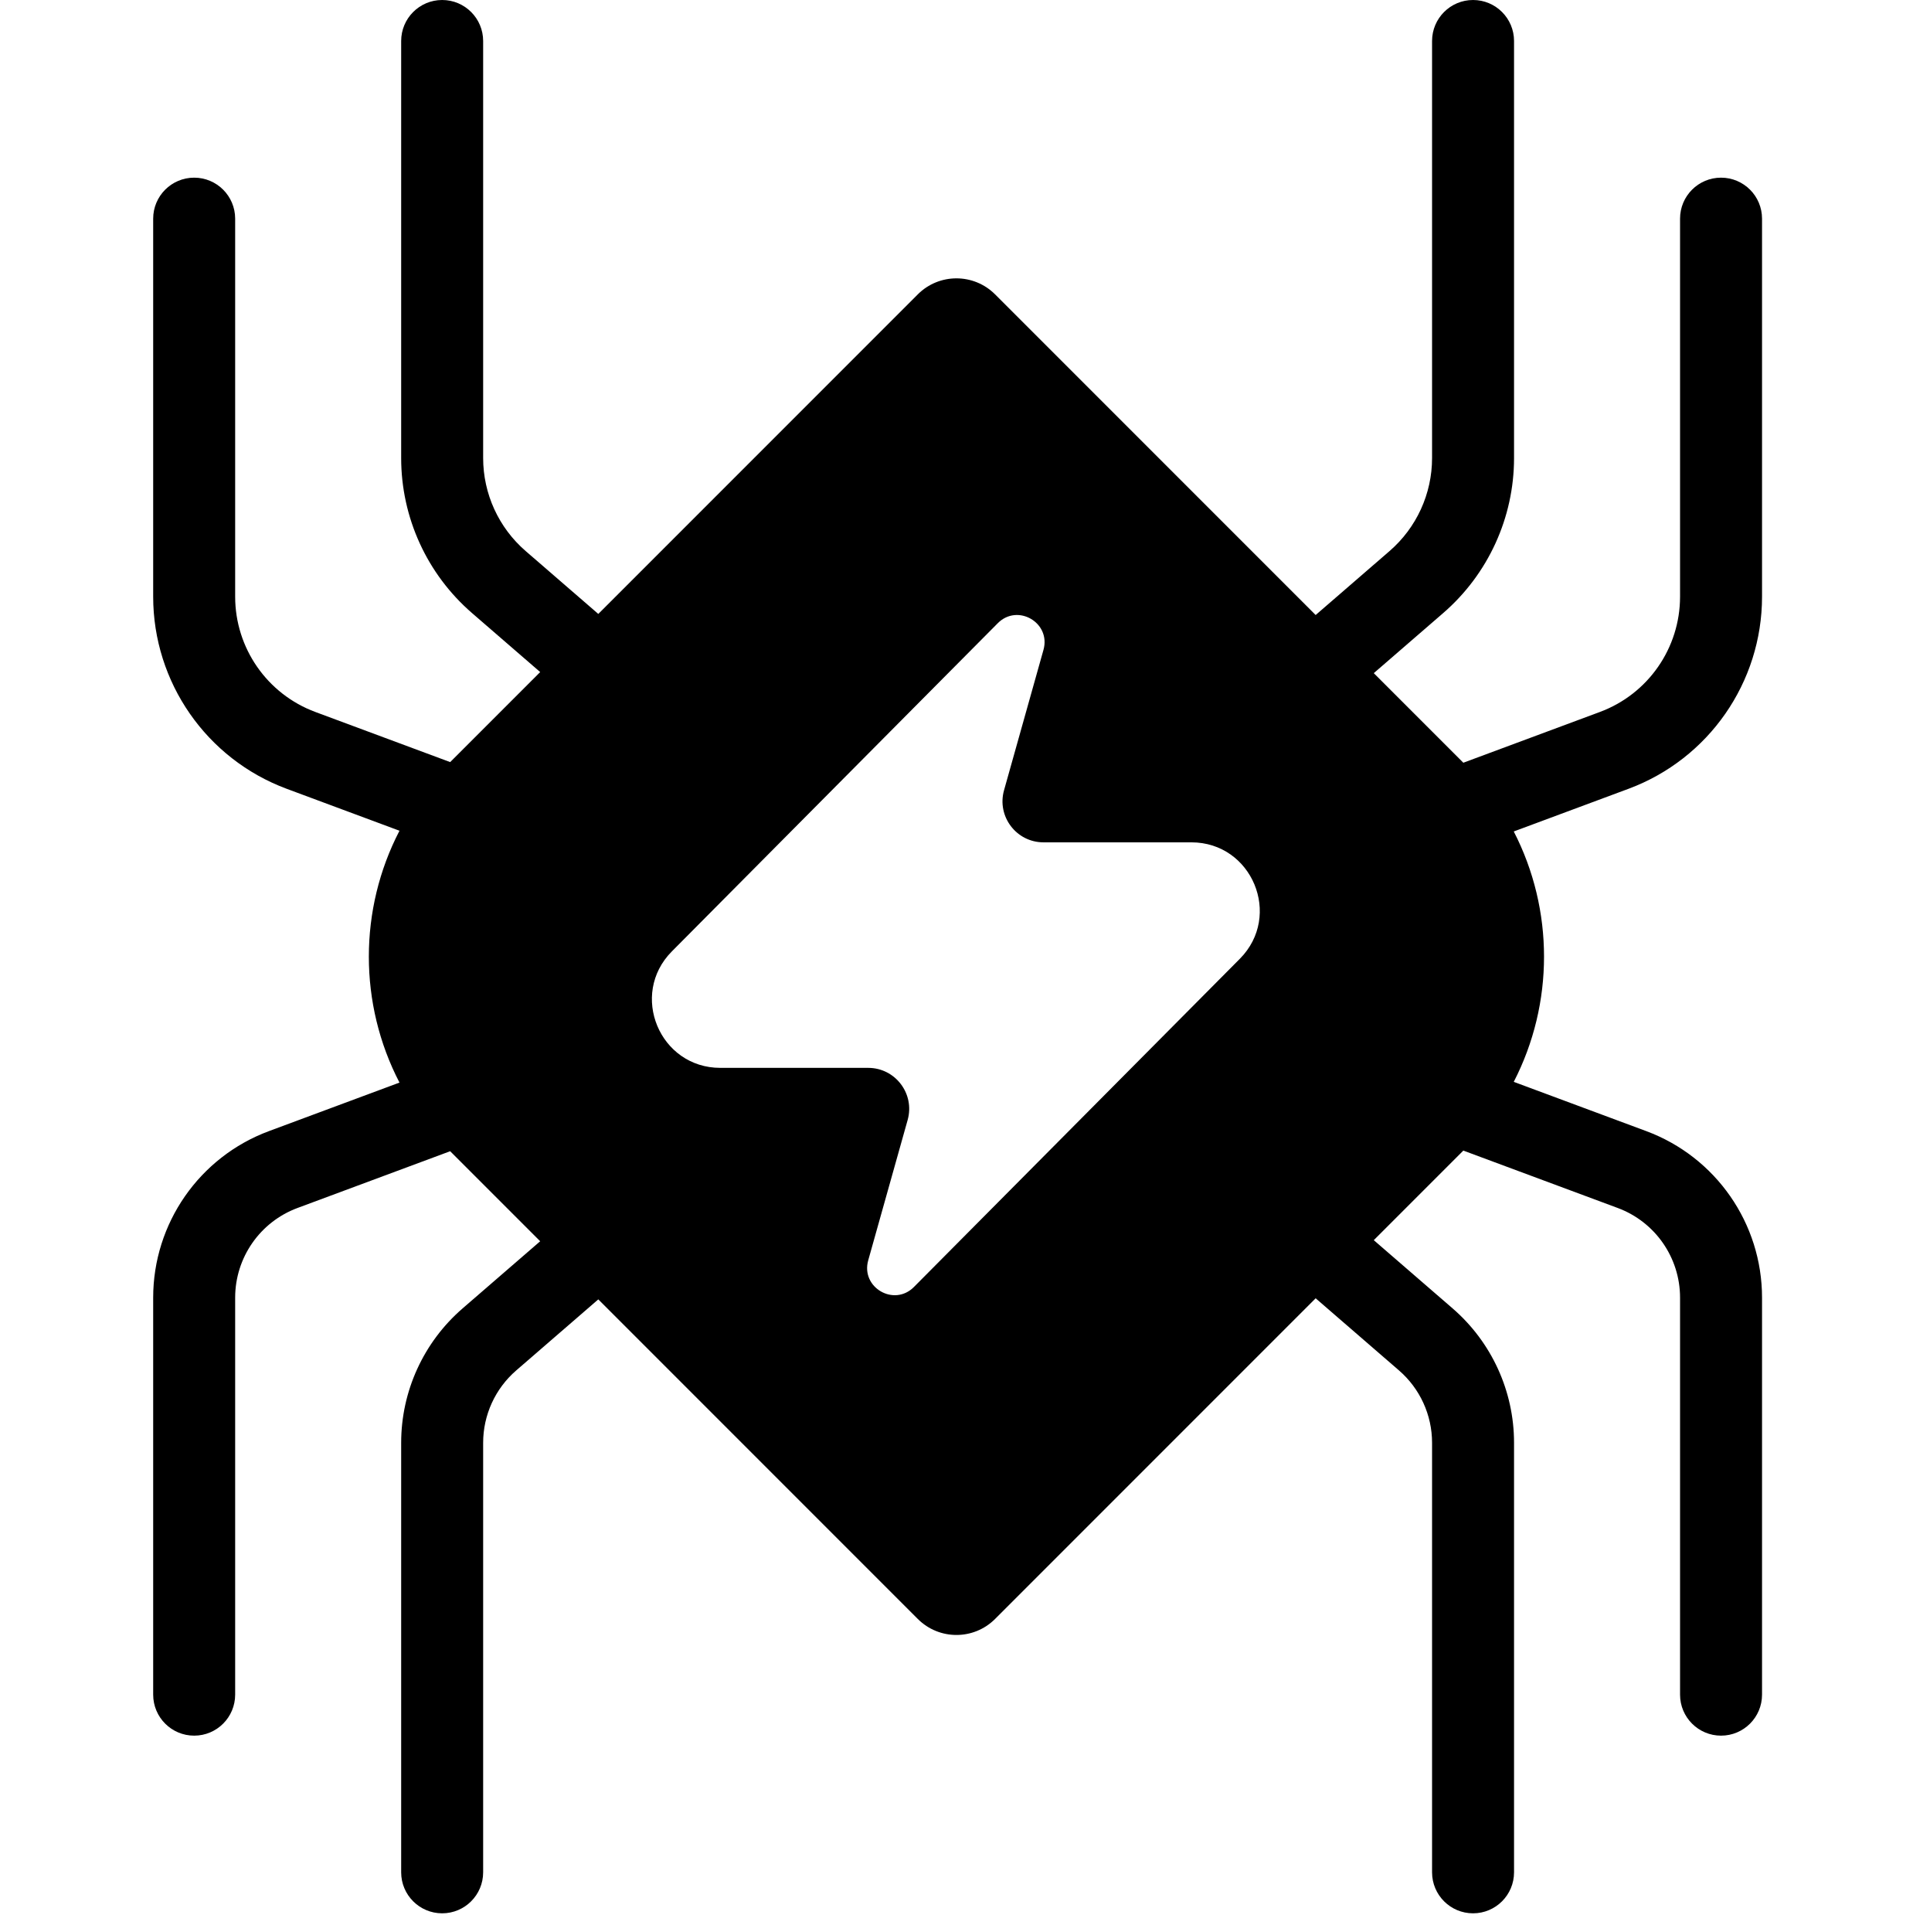
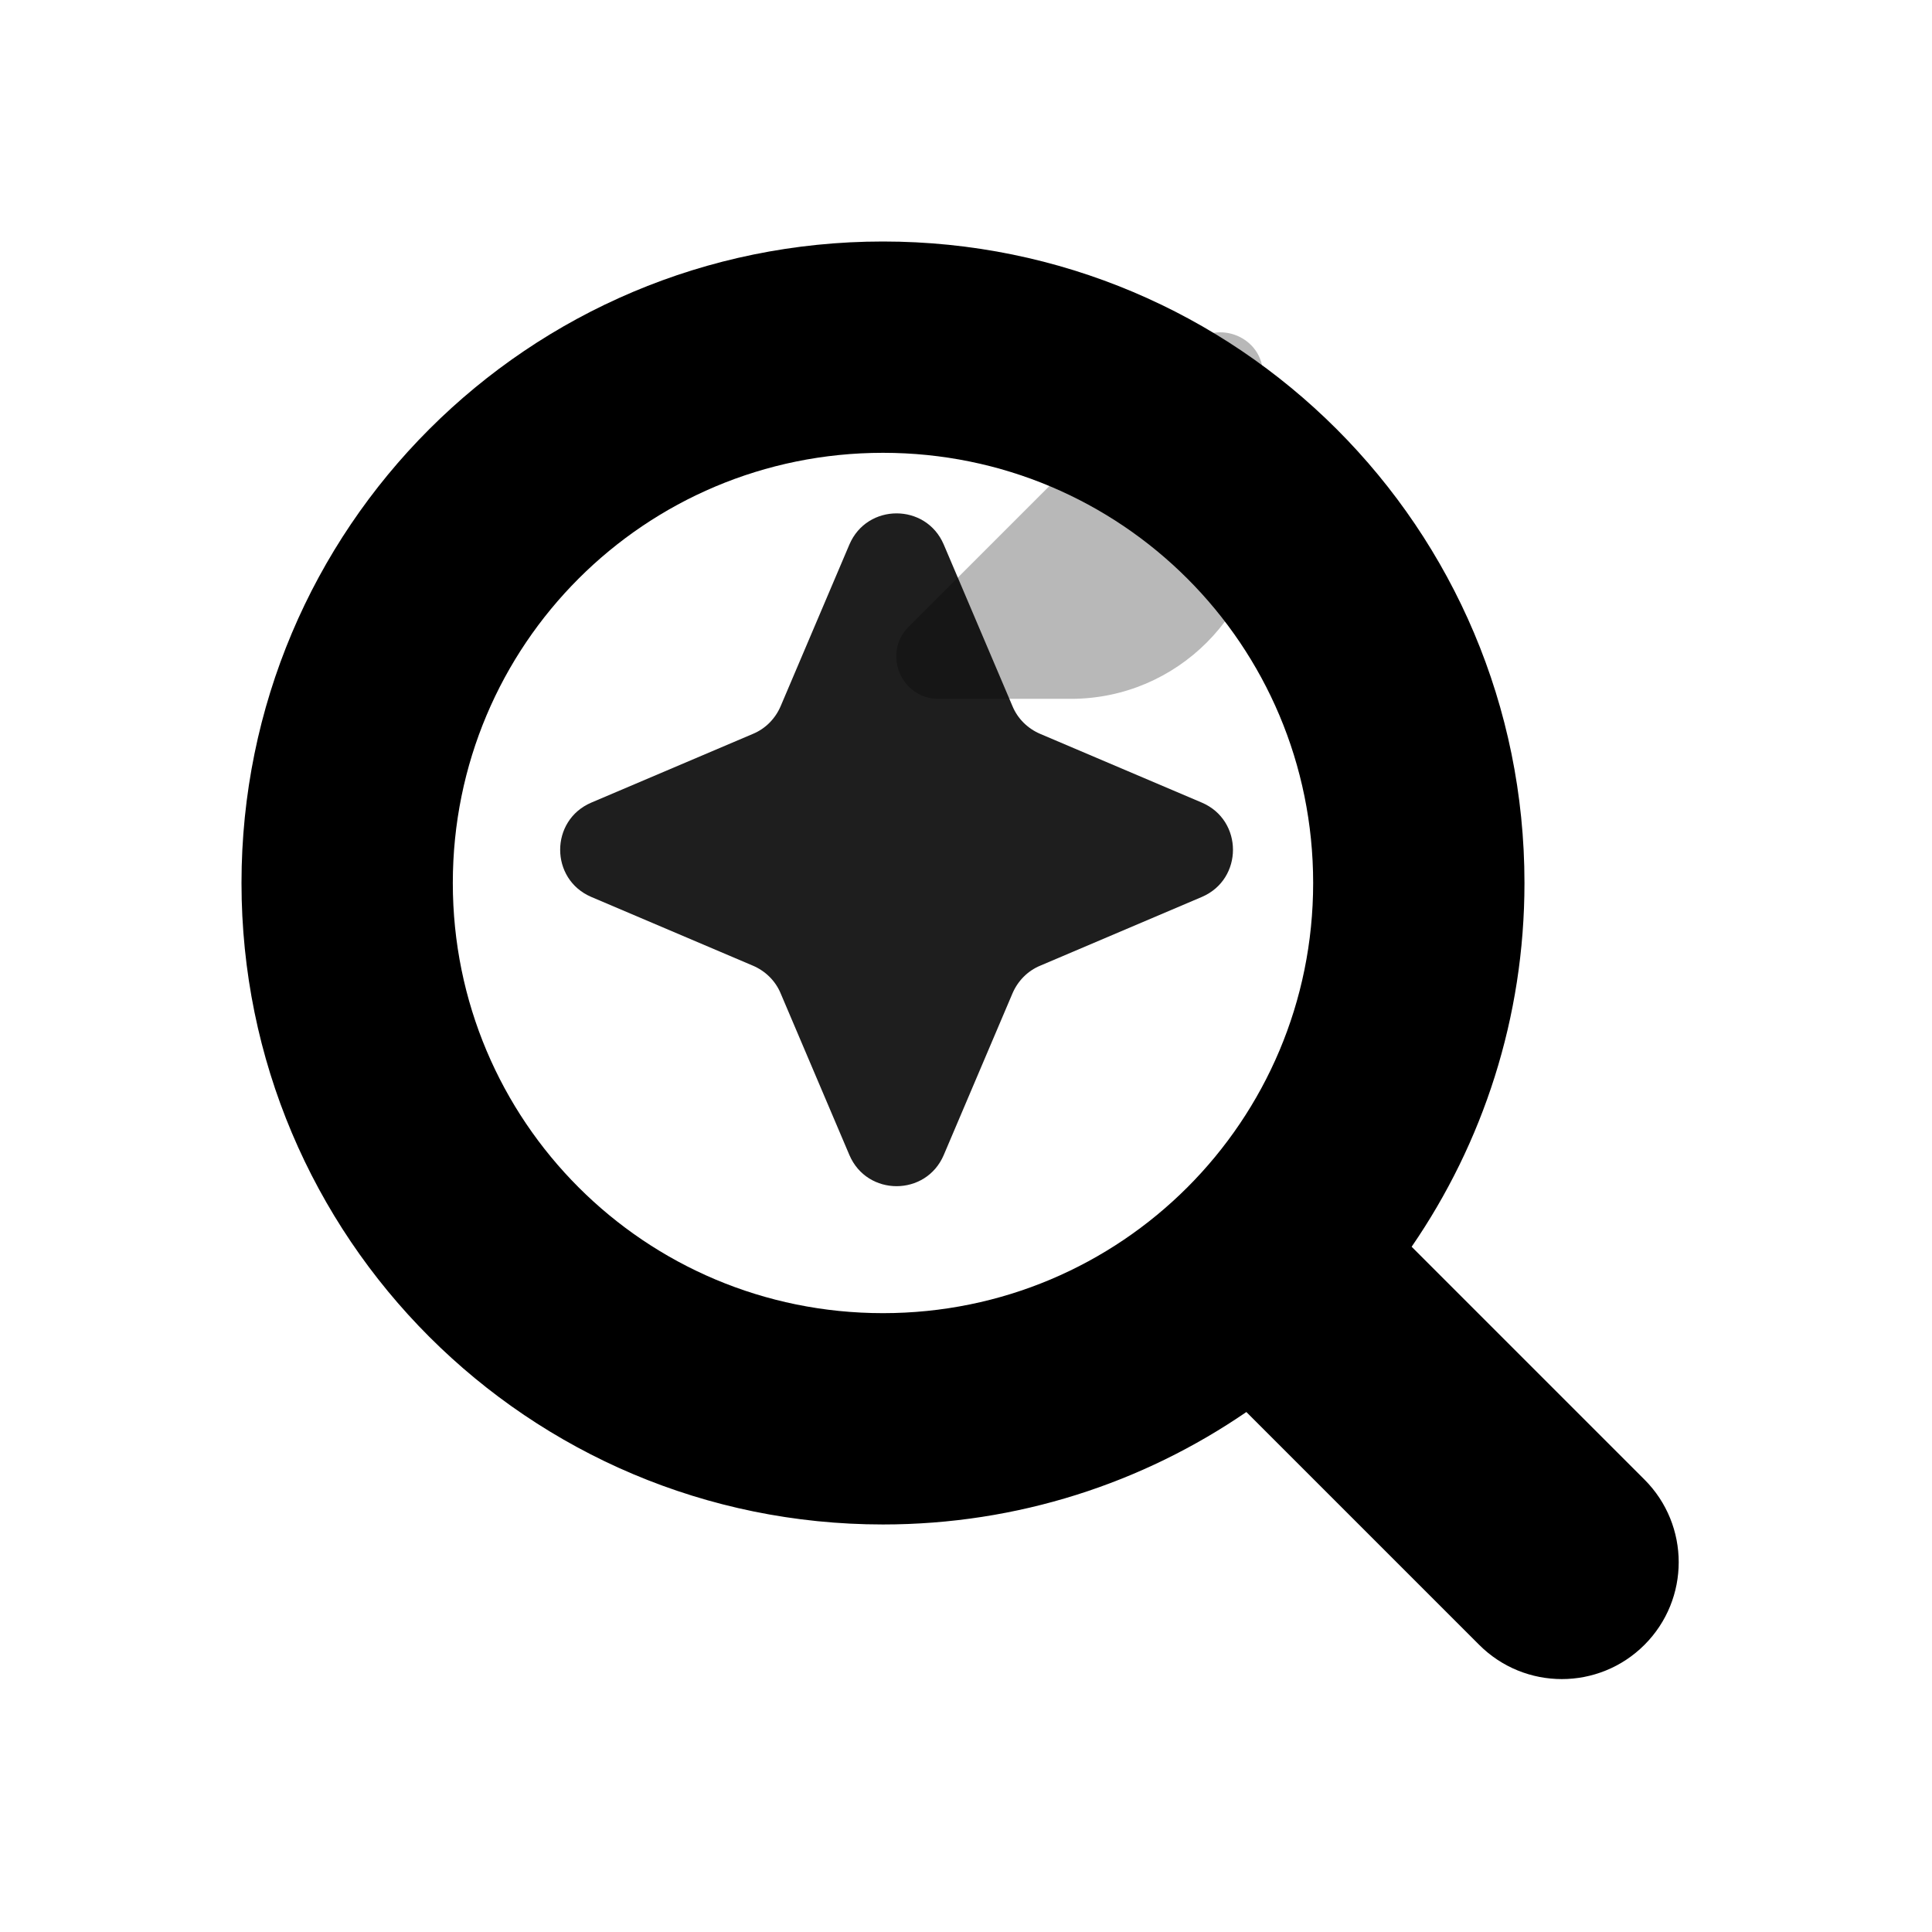
- <svg xmlns="http://www.w3.org/2000/svg" viewBox="0 0 512 517" fill="none">
-   <path fill-rule="evenodd" clip-rule="evenodd" d="M383.309 10.971C383.309 4.912 388.221 0 394.28 0C400.339 0 405.251 4.912 405.251 10.971V122.57C405.251 138.493 398.332 153.631 386.292 164.051L367.707 180.134L391.678 204.105L428.239 190.516C441.132 185.724 449.686 173.419 449.686 159.664V58.514C449.686 52.455 454.598 47.543 460.657 47.543C466.717 47.543 471.629 52.455 471.629 58.514V159.664C471.629 182.589 457.372 203.097 435.883 211.084L405.175 222.498C415.977 243.457 415.977 268.543 405.175 289.502L440.649 302.687C459.273 309.609 471.629 327.383 471.629 347.251V453.486C471.629 459.545 466.717 464.457 460.657 464.457C454.598 464.457 449.686 459.545 449.686 453.486V347.251C449.686 336.553 443.033 326.983 433.005 323.255L391.678 307.895L367.707 331.866L388.819 350.137C399.255 359.167 405.251 372.287 405.251 386.087V501.029C405.251 507.088 400.339 512 394.28 512C388.221 512 383.309 507.088 383.309 501.029V386.087C383.309 378.656 380.08 371.592 374.461 366.729L352.151 347.423L266.345 433.229C260.632 438.941 251.37 438.941 245.657 433.229L160.142 347.713L138.168 366.729C132.549 371.592 129.32 378.656 129.32 386.087V501.029C129.32 507.088 124.408 512 118.349 512C112.289 512 107.377 507.088 107.377 501.029V386.087C107.377 372.287 113.374 359.167 123.809 350.137L144.586 332.157L120.493 308.065L79.624 323.255C69.596 326.983 62.943 336.553 62.943 347.251V453.486C62.943 459.545 58.031 464.457 51.971 464.457C45.912 464.457 41 459.545 41 453.486V347.251C41 327.383 53.355 309.609 71.979 302.687L106.928 289.698C95.991 268.634 95.991 243.366 106.928 222.303L76.745 211.084C55.256 203.097 41 182.589 41 159.664V58.514C41 52.455 45.912 47.543 51.971 47.543C58.031 47.543 62.943 52.455 62.943 58.514V159.664C62.943 173.419 71.497 185.724 84.39 190.516L120.494 203.935L144.586 179.843L126.337 164.051C114.296 153.631 107.377 138.493 107.377 122.57V10.971C107.377 4.912 112.289 0 118.349 0C124.408 0 129.32 4.912 129.32 10.971V122.57C129.32 132.124 133.472 141.206 140.696 147.458L160.142 164.287L245.657 78.772C251.37 73.059 260.632 73.059 266.345 78.772L352.151 164.577L371.933 147.458C379.157 141.206 383.309 132.124 383.309 122.57V10.971ZM267.067 166.768C272.383 161.416 281.338 166.639 279.298 173.901L268.742 211.469C266.776 218.467 272.035 225.408 279.304 225.408H318.878C335.139 225.408 343.311 245.043 331.851 256.58L244.619 344.4C239.303 349.752 230.348 344.529 232.388 337.267L242.944 299.699C244.91 292.701 239.65 285.76 232.381 285.76H192.808C176.547 285.76 168.375 266.125 179.835 254.588L267.067 166.768Z" fill="currentColor" />
+ <svg xmlns="http://www.w3.org/2000/svg" viewBox="0 0 512 512" fill="none">
+   <path d="M234 64c-94 0-170 76-170 170s76 170 170 170c35.7 0 68.9-11 96.3-29.8l61.7 61.7c12.1 12.1 31.7 12.1 43.8 0s12.1-31.7 0-43.8l-61.7-61.7C393 302.9 404 269.7 404 234c0-94-76-170-170-170Zm0 56c63.1 0 114 50.9 114 114s-50.9 114-114 114-114-50.9-114-114 50.9-114 114-114Z" fill="currentColor" />
+   <path d="M225.1 144.3c4.7-11 20.3-11 25 0l18.2 42.8c1.4 3.4 4.1 6 7.4 7.4l42.8 18.2c11 4.7 11 20.3 0 25l-42.8 18.2c-3.4 1.4-6 4.1-7.4 7.4l-18.2 42.8c-4.7 11-20.3 11-25 0l-18.2-42.8c-1.4-3.4-4.1-6-7.4-7.4l-42.8-18.2c-11-4.7-11-20.3 0-25l42.8-18.2c3.4-1.4 6-4.1 7.4-7.4l18.2-42.8Z" fill="currentColor" opacity=".88" />
+   <path d="M315.7 91.2c7.1-6.8 19-1.8 19 8v35.1c0 28.1-22.8 50.9-50.9 50.9h-35.1c-9.8 0-14.9-11.9-8-19l75-75Z" fill="currentColor" opacity=".28" />
</svg>
